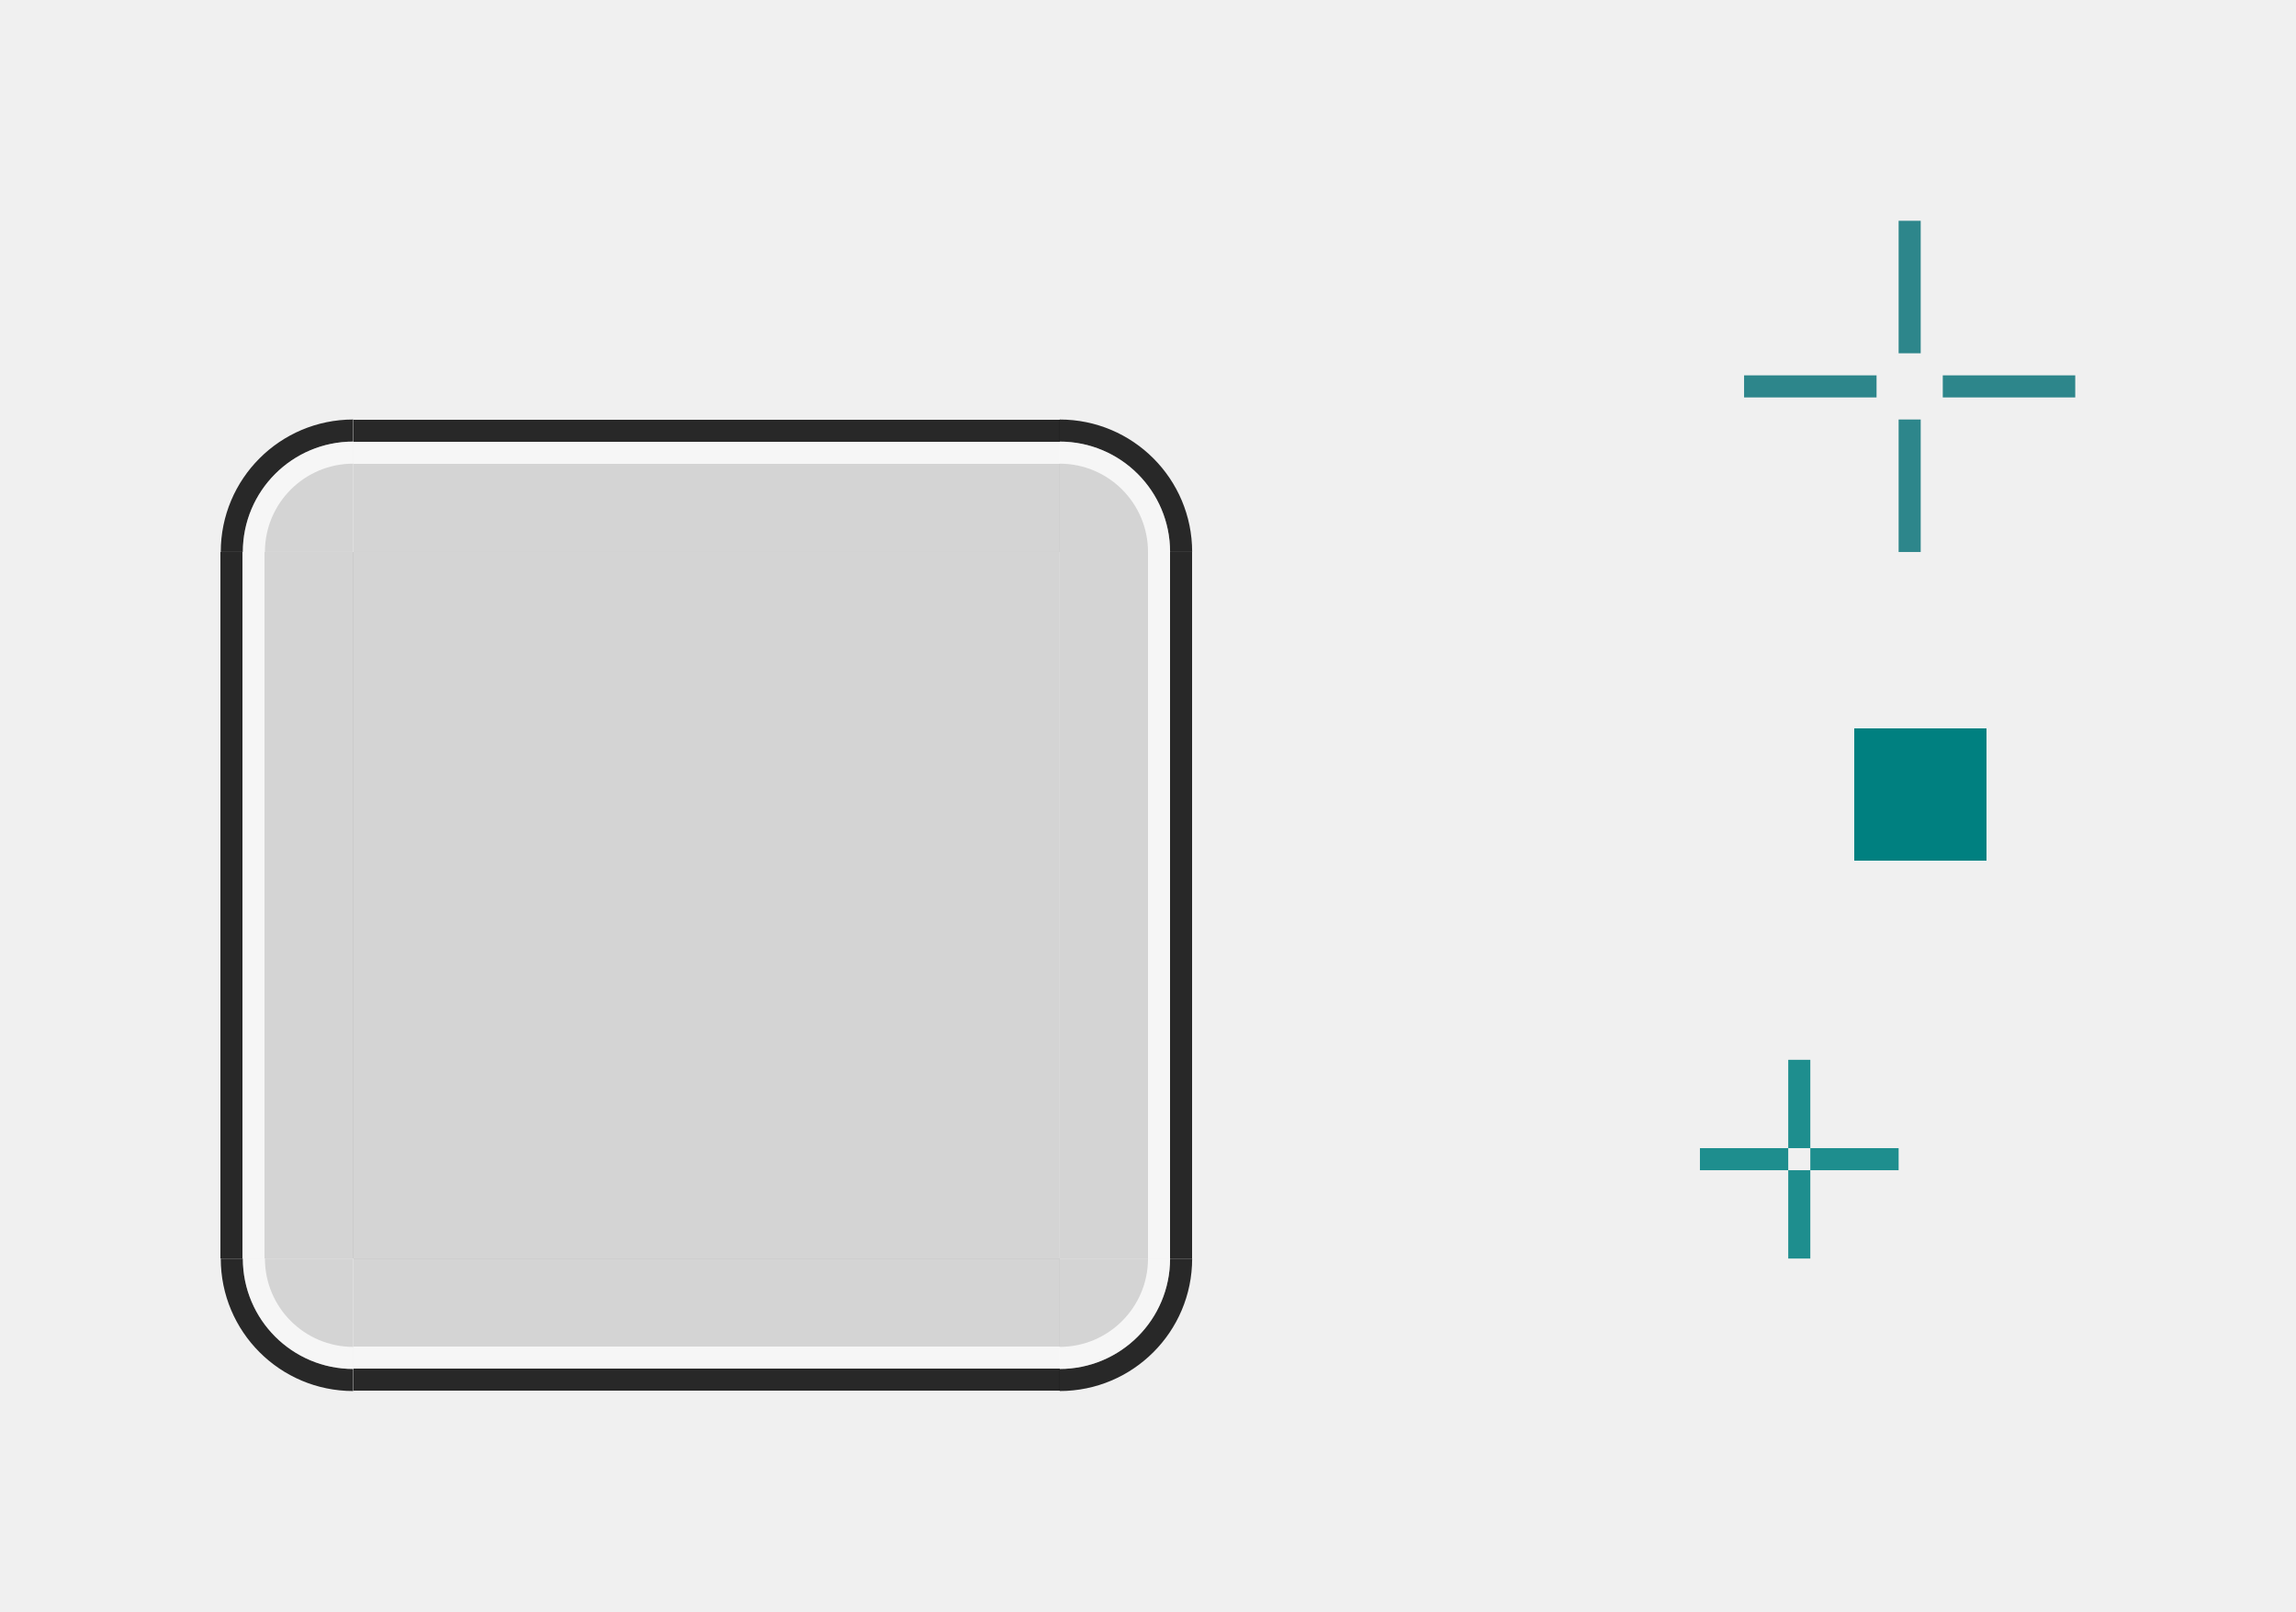
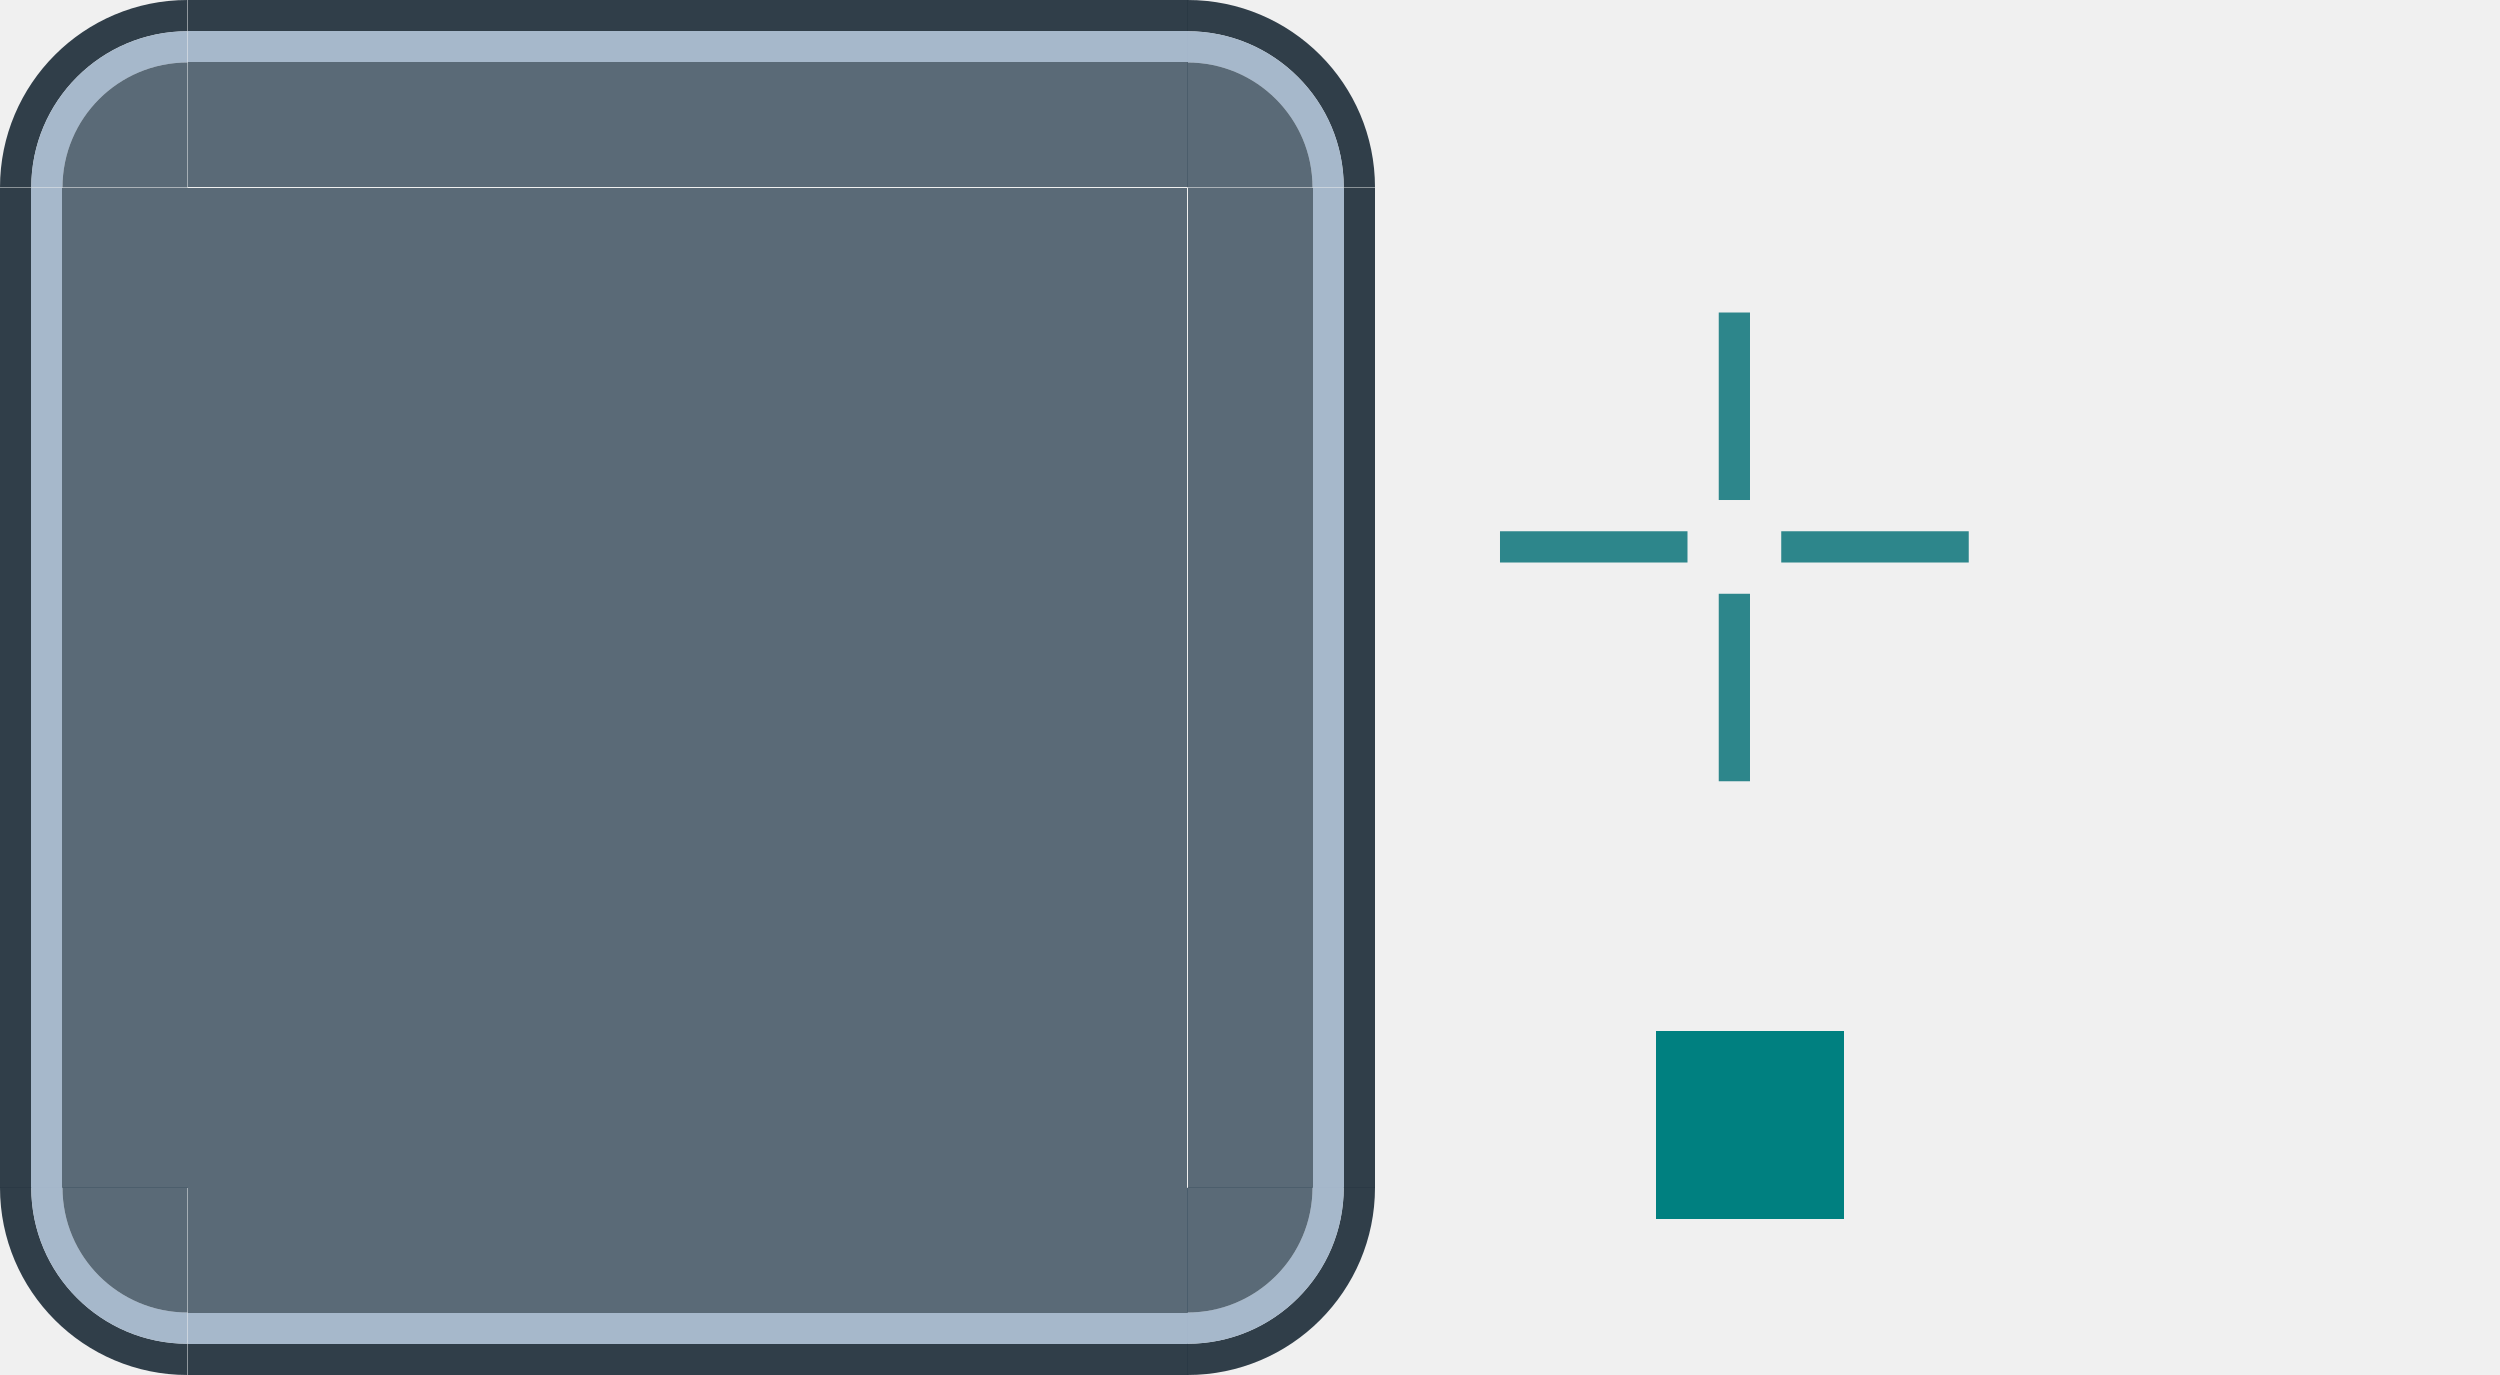
- <svg xmlns="http://www.w3.org/2000/svg" width="104" height="73" viewBox="0 0 104 73" version="1.1" id="svg8">
+ <svg xmlns="http://www.w3.org/2000/svg" width="80" height="44" viewBox="0 0 80 44" version="1.1" id="svg8">
  <defs id="defs2" />
-   <g id="layer1" transform="translate(-56.7367,-951.2404)">
-     <rect y="961.24" x="142.737" height="6" width="1" id="hint-top-margin" style="opacity:1;fill:#2d868b;fill-opacity:1;stroke:none;stroke-width:1;stroke-linecap:round;stroke-miterlimit:4;stroke-dasharray:none;stroke-opacity:1" />
-     <rect style="opacity:1;fill:#2d868b;fill-opacity:1;stroke:none;stroke-width:1;stroke-linecap:round;stroke-miterlimit:4;stroke-dasharray:none;stroke-opacity:1" id="hint-bottom-margin" width="1" height="6" x="142.737" y="970.24" />
-     <rect style="opacity:1;fill:#2d868b;fill-opacity:1;stroke:none;stroke-width:1;stroke-linecap:round;stroke-miterlimit:4;stroke-dasharray:none;stroke-opacity:1" id="hint-left-margin" width="6" height="1" x="135.737" y="968.24" />
-     <rect y="968.24" x="144.737" height="1" width="6" id="hint-right-margin" style="opacity:1;fill:#2d868b;fill-opacity:1;stroke:none;stroke-width:1;stroke-linecap:round;stroke-miterlimit:4;stroke-dasharray:none;stroke-opacity:1" />
-     <rect y="140.737" x="-990.24" height="6" width="6" id="hint-stretch-borders" style="opacity:1;fill:#008080;fill-opacity:1;fill-rule:evenodd;stroke:none;stroke-width:2.149;stroke-linecap:square;stroke-linejoin:miter;stroke-miterlimit:4;stroke-dasharray:none;stroke-opacity:1;paint-order:normal;shape-rendering:crispEdges" transform="rotate(-90)" />
-     <rect style="opacity:0.875;fill:#008080;fill-opacity:1;stroke:none;stroke-width:0.756" id="hint-right-inset" width="4" height="1" x="138.737" y="1003.24" />
-     <rect y="1003.24" x="133.737" height="1" width="4" id="hint-left-inset" style="opacity:0.875;fill:#008080;fill-opacity:1;stroke:none;stroke-width:0.756" />
-     <rect style="opacity:0.875;fill:#008080;fill-opacity:1;stroke:none;stroke-width:0.756" id="hint-top-inset" width="1" height="4" x="137.737" y="999.24" />
-     <rect y="1004.24" x="137.737" height="4" width="1" id="hint-bottom-inset" style="opacity:0.875;fill:#008080;fill-opacity:1;stroke:none;stroke-width:0.756" />
-     <g id="top" transform="translate(-3.999996,26)">
-       <rect y="76.737" x="-950.24" height="32" width="4" id="rect3136" style="opacity:1;fill:#000000;fill-opacity:0.121;fill-rule:evenodd;stroke:none;stroke-width:1.922;stroke-linecap:square;stroke-linejoin:miter;stroke-miterlimit:4;stroke-dasharray:none;stroke-opacity:1;paint-order:normal;shape-rendering:crispEdges" transform="rotate(-90)" />
-       <rect transform="rotate(-90)" style="opacity:1;fill:#000000;fill-opacity:0.83;fill-rule:evenodd;stroke:none;stroke-width:2.149;stroke-linecap:square;stroke-linejoin:miter;stroke-miterlimit:4;stroke-dasharray:none;stroke-opacity:1;paint-order:normal;shape-rendering:crispEdges" id="rect892" width="1" height="32" x="-945.24" y="76.737" />
-       <rect y="76.737" x="-946.24" height="32" width="1" id="rect886" style="opacity:1;fill:#ffffff;fill-opacity:0.399;fill-rule:evenodd;stroke:none;stroke-width:2.149;stroke-linecap:square;stroke-linejoin:miter;stroke-miterlimit:4;stroke-dasharray:none;stroke-opacity:1;paint-order:normal;shape-rendering:crispEdges" transform="rotate(-90)" />
+   <g id="layer1" transform="translate(-34.41526,-960.8476)">
+     <rect y="970.848" x="89.415" height="6" width="1" id="hint-top-margin" style="fill:#2d868b;fill-opacity:1;stroke:none;stroke-width:1;stroke-linecap:round;stroke-miterlimit:4;stroke-dasharray:none;stroke-opacity:1" />
+     <rect style="fill:#2d868b;fill-opacity:1;stroke:none;stroke-width:1;stroke-linecap:round;stroke-miterlimit:4;stroke-dasharray:none;stroke-opacity:1" id="hint-bottom-margin" width="1" height="6" x="89.415" y="979.848" />
+     <rect style="fill:#2d868b;fill-opacity:1;stroke:none;stroke-width:1;stroke-linecap:round;stroke-miterlimit:4;stroke-dasharray:none;stroke-opacity:1" id="hint-left-margin" width="6" height="1" x="82.415" y="977.848" />
+     <rect y="977.848" x="91.415" height="1" width="6" id="hint-right-margin" style="fill:#2d868b;fill-opacity:1;stroke:none;stroke-width:1;stroke-linecap:round;stroke-miterlimit:4;stroke-dasharray:none;stroke-opacity:1" />
+     <rect y="87.415" x="-999.848" height="6" width="6" id="hint-stretch-borders" style="fill:#008080;fill-opacity:1;fill-rule:evenodd;stroke:none;stroke-width:2.149;stroke-linecap:square;stroke-linejoin:miter;stroke-miterlimit:4;stroke-dasharray:none;stroke-opacity:1;paint-order:normal;shape-rendering:crispEdges" transform="rotate(-90)" />
+     <rect y="40.415" x="-998.848" height="32" width="32" id="center" style="opacity:0.85;fill:#344959;fill-opacity:0.941;fill-rule:evenodd;stroke:none;stroke-width:2.149;stroke-linecap:square;stroke-linejoin:miter;stroke-miterlimit:4;stroke-dasharray:none;stroke-opacity:1;paint-order:normal;shape-rendering:crispEdges" transform="rotate(-90)" />
+     <g id="topright" transform="translate(-43.32143,15.60717)">
+       <path id="path3117" transform="translate(46.7367,930.2404)" d="m 69,15 v 1 a 5,5 0 0 1 5,5 h 1 a 6,6 0 0 0 -6,-6 z" style="opacity:1;fill:#25333f;fill-opacity:0.94;stroke:none;stroke-width:3;stroke-linecap:round;stroke-miterlimit:4;stroke-dasharray:none;stroke-opacity:1" />
+       <path id="path3121" transform="translate(46.7367,930.2404)" d="m 69,16 v 1 a 4,4 0 0 1 4,4 h 1 a 5,5 0 0 0 -5,-5 z" style="opacity:1;fill:#a2b5c9;fill-opacity:0.939;stroke:none;stroke-width:3;stroke-linecap:round;stroke-miterlimit:4;stroke-dasharray:none;stroke-opacity:1" />
+       <path transform="scale(1,-1)" d="m 119.737,-951.24 a 4,4 0 0 1 -4,4 v -4 z" id="path3126" style="opacity:0.85;fill:#344959;fill-opacity:0.941;stroke:none;stroke-width:3;stroke-linecap:round;stroke-miterlimit:4;stroke-dasharray:none;stroke-opacity:1" />
    </g>
-     <rect style="opacity:1;fill:#000000;fill-opacity:0.121;stroke:none;stroke-width:0.5;stroke-linecap:round;stroke-linejoin:round;stroke-miterlimit:4;stroke-dasharray:none;stroke-opacity:1" id="center" width="32" height="32" x="72.737" y="976.24" />
-     <g transform="rotate(-90,103.7367,981.2404)" id="left">
-       <rect transform="rotate(-90)" style="opacity:1;fill:#000000;fill-opacity:0.121;fill-rule:evenodd;stroke:none;stroke-width:1.922;stroke-linecap:square;stroke-linejoin:miter;stroke-miterlimit:4;stroke-dasharray:none;stroke-opacity:1;paint-order:normal;shape-rendering:crispEdges" id="rect1122" width="4" height="32" x="-950.24" y="76.737" />
-       <rect y="76.737" x="-945.24" height="32" width="1" id="rect1124" style="opacity:1;fill:#000000;fill-opacity:0.831;fill-rule:evenodd;stroke:none;stroke-width:2.149;stroke-linecap:square;stroke-linejoin:miter;stroke-miterlimit:4;stroke-dasharray:none;stroke-opacity:1;paint-order:normal;shape-rendering:crispEdges" transform="rotate(-90)" />
-       <rect transform="rotate(-90)" style="opacity:1;fill:#ffffff;fill-opacity:0.399;fill-rule:evenodd;stroke:none;stroke-width:2.149;stroke-linecap:square;stroke-linejoin:miter;stroke-miterlimit:4;stroke-dasharray:none;stroke-opacity:1;paint-order:normal;shape-rendering:crispEdges" id="rect1126" width="1" height="32" x="-946.24" y="76.737" />
+     <g id="top" transform="translate(-36.32143,16.60718)">
+       <rect transform="rotate(-90)" style="opacity:1;fill:#25333f;fill-opacity:0.94;fill-rule:evenodd;stroke:none;stroke-width:2.149;stroke-linecap:square;stroke-linejoin:miter;stroke-miterlimit:4;stroke-dasharray:none;stroke-opacity:1;paint-order:normal;shape-rendering:crispEdges" id="rect892" width="1" height="32" x="-945.24" y="76.737" />
+       <rect y="76.737" x="-946.24" height="32" width="1" id="rect886" style="opacity:1;fill:#a2b5c9;fill-opacity:0.939;fill-rule:evenodd;stroke:none;stroke-width:2.149;stroke-linecap:square;stroke-linejoin:miter;stroke-miterlimit:4;stroke-dasharray:none;stroke-opacity:1;paint-order:normal;shape-rendering:crispEdges" transform="rotate(-90)" />
+       <rect transform="rotate(-90)" style="opacity:0.85;fill:#344959;fill-opacity:0.941;fill-rule:evenodd;stroke:none;stroke-width:2.149;stroke-linecap:square;stroke-linejoin:miter;stroke-miterlimit:4;stroke-dasharray:none;stroke-opacity:1;paint-order:normal;shape-rendering:crispEdges" id="rect3136" width="4" height="32" x="-950.24" y="76.737" />
    </g>
-     <g transform="rotate(90,77.7367,977.2404)" id="right">
-       <rect transform="rotate(-90)" style="opacity:1;fill:#000000;fill-opacity:0.121;fill-rule:evenodd;stroke:none;stroke-width:1.922;stroke-linecap:square;stroke-linejoin:miter;stroke-miterlimit:4;stroke-dasharray:none;stroke-opacity:1;paint-order:normal;shape-rendering:crispEdges" id="rect1147" width="4" height="32" x="-950.24" y="76.737" />
-       <rect y="76.737" x="-945.24" height="32" width="1" id="rect1149" style="opacity:1;fill:#000000;fill-opacity:0.831;fill-rule:evenodd;stroke:none;stroke-width:2.149;stroke-linecap:square;stroke-linejoin:miter;stroke-miterlimit:4;stroke-dasharray:none;stroke-opacity:1;paint-order:normal;shape-rendering:crispEdges" transform="rotate(-90)" />
-       <rect transform="rotate(-90)" style="opacity:1;fill:#ffffff;fill-opacity:0.399;fill-rule:evenodd;stroke:none;stroke-width:2.149;stroke-linecap:square;stroke-linejoin:miter;stroke-miterlimit:4;stroke-dasharray:none;stroke-opacity:1;paint-order:normal;shape-rendering:crispEdges" id="rect1151" width="1" height="32" x="-946.24" y="76.737" />
+     <g transform="rotate(90,66.2724,956.3833)" id="right">
+       <rect y="76.737" x="-945.24" height="32" width="1" id="rect3151" style="opacity:1;fill:#25333f;fill-opacity:0.94;fill-rule:evenodd;stroke:none;stroke-width:2.149;stroke-linecap:square;stroke-linejoin:miter;stroke-miterlimit:4;stroke-dasharray:none;stroke-opacity:1;paint-order:normal;shape-rendering:crispEdges" transform="rotate(-90)" />
+       <rect transform="rotate(-90)" style="opacity:1;fill:#a2b5c9;fill-opacity:0.939;fill-rule:evenodd;stroke:none;stroke-width:2.149;stroke-linecap:square;stroke-linejoin:miter;stroke-miterlimit:4;stroke-dasharray:none;stroke-opacity:1;paint-order:normal;shape-rendering:crispEdges" id="rect3153" width="1" height="32" x="-946.24" y="76.737" />
+       <rect y="76.737" x="-950.24" height="32" width="4" id="rect3155" style="opacity:0.85;fill:#344959;fill-opacity:0.941;fill-rule:evenodd;stroke:none;stroke-width:2.149;stroke-linecap:square;stroke-linejoin:miter;stroke-miterlimit:4;stroke-dasharray:none;stroke-opacity:1;paint-order:normal;shape-rendering:crispEdges" transform="rotate(-90)" />
    </g>
-     <g transform="matrix(1,0,0,-1,-4,1958.481)" id="bottom">
-       <rect transform="rotate(-90)" style="opacity:1;fill:#000000;fill-opacity:0.121;fill-rule:evenodd;stroke:none;stroke-width:1.922;stroke-linecap:square;stroke-linejoin:miter;stroke-miterlimit:4;stroke-dasharray:none;stroke-opacity:1;paint-order:normal;shape-rendering:crispEdges" id="rect1155" width="4" height="32" x="-950.24" y="76.737" />
-       <rect y="76.737" x="-945.24" height="32" width="1" id="rect1157" style="opacity:1;fill:#000000;fill-opacity:0.831;fill-rule:evenodd;stroke:none;stroke-width:2.149;stroke-linecap:square;stroke-linejoin:miter;stroke-miterlimit:4;stroke-dasharray:none;stroke-opacity:1;paint-order:normal;shape-rendering:crispEdges" transform="rotate(-90)" />
-       <rect transform="rotate(-90)" style="opacity:1;fill:#ffffff;fill-opacity:0.399;fill-rule:evenodd;stroke:none;stroke-width:2.149;stroke-linecap:square;stroke-linejoin:miter;stroke-miterlimit:4;stroke-dasharray:none;stroke-opacity:1;paint-order:normal;shape-rendering:crispEdges" id="rect1159" width="1" height="32" x="-946.24" y="76.737" />
+     <g transform="matrix(-1,0,0,1,156.152,15.60717)" id="topleft">
+       <path style="opacity:1;fill:#25333f;fill-opacity:0.94;stroke:none;stroke-width:3;stroke-linecap:round;stroke-miterlimit:4;stroke-dasharray:none;stroke-opacity:1" d="m 69,15 v 1 a 5,5 0 0 1 5,5 h 1 a 6,6 0 0 0 -6,-6 z" transform="translate(46.7367,930.2404)" id="path3175" />
+       <path style="opacity:1;fill:#a2b5c9;fill-opacity:0.939;stroke:none;stroke-width:3;stroke-linecap:round;stroke-miterlimit:4;stroke-dasharray:none;stroke-opacity:1" d="m 69,16 v 1 a 4,4 0 0 1 4,4 h 1 a 5,5 0 0 0 -5,-5 z" transform="translate(46.7367,930.2404)" id="path3177" />
+       <path style="opacity:0.85;fill:#344959;fill-opacity:0.941;stroke:none;stroke-width:3;stroke-linecap:round;stroke-miterlimit:4;stroke-dasharray:none;stroke-opacity:1" id="path3179" d="m 119.737,-951.24 a 4,4 0 0 1 -4,4 v -4 z" transform="scale(1,-1)" />
    </g>
-     <g id="bottomright" transform="translate(-10.26562,-2.175775)">
-       <path id="path1534" transform="translate(56.7367,951.2404)" d="m 63.266,59.176 a 5,5 0 0 1 -5,5 v 1 a 6,6 0 0 0 6,-6 z" style="opacity:1;fill:#000000;fill-opacity:0.831;stroke:none;stroke-width:21.322;stroke-linecap:round;stroke-linejoin:bevel;stroke-miterlimit:4;stroke-dasharray:none;stroke-opacity:1" />
-       <path id="path1538" transform="translate(56.7367,951.2404)" d="m 62.266,59.176 a 4,4 0 0 1 -4,4 v 1 a 5,5 0 0 0 5,-5 z" style="opacity:1;fill:#ffffff;fill-opacity:0.399;stroke:none;stroke-width:17.769;stroke-linecap:round;stroke-linejoin:bevel;stroke-miterlimit:4;stroke-dasharray:none;stroke-opacity:1" />
-       <path d="m 119.002,1010.416 a 4,4 0 0 1 -4,4 l 0,-4 z" id="path1543" style="opacity:1;fill:#000000;fill-opacity:0.121;stroke:none;stroke-width:14.215;stroke-linecap:round;stroke-linejoin:bevel;stroke-miterlimit:4;stroke-dasharray:none;stroke-opacity:1" />
+     <g id="left" transform="matrix(0,1,1,0,-909.8252,890.1109)">
+       <rect transform="rotate(-90)" style="opacity:1;fill:#25333f;fill-opacity:0.94;fill-rule:evenodd;stroke:none;stroke-width:2.149;stroke-linecap:square;stroke-linejoin:miter;stroke-miterlimit:4;stroke-dasharray:none;stroke-opacity:1;paint-order:normal;shape-rendering:crispEdges" id="rect3185" width="1" height="32" x="-945.24" y="76.737" />
+       <rect y="76.737" x="-946.24" height="32" width="1" id="rect3187" style="opacity:1;fill:#a2b5c9;fill-opacity:0.939;fill-rule:evenodd;stroke:none;stroke-width:2.149;stroke-linecap:square;stroke-linejoin:miter;stroke-miterlimit:4;stroke-dasharray:none;stroke-opacity:1;paint-order:normal;shape-rendering:crispEdges" transform="rotate(-90)" />
+       <rect transform="rotate(-90)" style="opacity:0.85;fill:#344959;fill-opacity:0.941;fill-rule:evenodd;stroke:none;stroke-width:2.149;stroke-linecap:square;stroke-linejoin:miter;stroke-miterlimit:4;stroke-dasharray:none;stroke-opacity:1;paint-order:normal;shape-rendering:crispEdges" id="rect3189" width="4" height="32" x="-950.24" y="76.737" />
    </g>
-     <g transform="matrix(-1,0,0,1,187.739,-2.175755)" id="bottomleft">
-       <path style="opacity:1;fill:#000000;fill-opacity:0.831;stroke:none;stroke-width:21.322;stroke-linecap:round;stroke-linejoin:bevel;stroke-miterlimit:4;stroke-dasharray:none;stroke-opacity:1" d="m 63.266,59.176 a 5,5 0 0 1 -5,5 v 1 a 6,6 0 0 0 6,-6 z" transform="translate(56.7367,951.2404)" id="path1551" />
-       <path style="opacity:1;fill:#ffffff;fill-opacity:0.399;stroke:none;stroke-width:17.769;stroke-linecap:round;stroke-linejoin:bevel;stroke-miterlimit:4;stroke-dasharray:none;stroke-opacity:1" d="m 62.266,59.176 a 4,4 0 0 1 -4,4 v 1 a 5,5 0 0 0 5,-5 z" transform="translate(56.7367,951.2404)" id="path1553" />
-       <path style="opacity:1;fill:#000000;fill-opacity:0.121;stroke:none;stroke-width:14.215;stroke-linecap:round;stroke-linejoin:bevel;stroke-miterlimit:4;stroke-dasharray:none;stroke-opacity:1" id="path1555" d="m 119.002,1010.416 a 4,4 0 0 1 -4,4 l 0,-4 z" />
+     <g transform="matrix(1,0,0,-1,-36.32143,1949.088)" id="bottom">
+       <rect y="76.737" x="-945.24" height="32" width="1" id="rect3195" style="opacity:1;fill:#25333f;fill-opacity:0.94;fill-rule:evenodd;stroke:none;stroke-width:2.149;stroke-linecap:square;stroke-linejoin:miter;stroke-miterlimit:4;stroke-dasharray:none;stroke-opacity:1;paint-order:normal;shape-rendering:crispEdges" transform="rotate(-90)" />
+       <rect transform="rotate(-90)" style="opacity:1;fill:#a2b5c9;fill-opacity:0.939;fill-rule:evenodd;stroke:none;stroke-width:2.149;stroke-linecap:square;stroke-linejoin:miter;stroke-miterlimit:4;stroke-dasharray:none;stroke-opacity:1;paint-order:normal;shape-rendering:crispEdges" id="rect3197" width="1" height="32" x="-946.24" y="76.737" />
+       <rect y="76.737" x="-950.24" height="32" width="4" id="rect3199" style="opacity:0.85;fill:#344959;fill-opacity:0.941;fill-rule:evenodd;stroke:none;stroke-width:2.149;stroke-linecap:square;stroke-linejoin:miter;stroke-miterlimit:4;stroke-dasharray:none;stroke-opacity:1;paint-order:normal;shape-rendering:crispEdges" transform="rotate(-90)" />
    </g>
-     <g transform="matrix(1,0,0,-1,-10.26562,1986.657)" id="topright">
-       <path style="opacity:1;fill:#000000;fill-opacity:0.831;stroke:none;stroke-width:21.322;stroke-linecap:round;stroke-linejoin:bevel;stroke-miterlimit:4;stroke-dasharray:none;stroke-opacity:1" d="m 63.266,59.176 a 5,5 0 0 1 -5,5 v 1 a 6,6 0 0 0 6,-6 z" transform="translate(56.7367,951.2404)" id="path1559" />
-       <path style="opacity:1;fill:#ffffff;fill-opacity:0.399;stroke:none;stroke-width:17.769;stroke-linecap:round;stroke-linejoin:bevel;stroke-miterlimit:4;stroke-dasharray:none;stroke-opacity:1" d="m 62.266,59.176 a 4,4 0 0 1 -4,4 v 1 a 5,5 0 0 0 5,-5 z" transform="translate(56.7367,951.2404)" id="path1561" />
-       <path style="opacity:1;fill:#000000;fill-opacity:0.121;stroke:none;stroke-width:14.215;stroke-linecap:round;stroke-linejoin:bevel;stroke-miterlimit:4;stroke-dasharray:none;stroke-opacity:1" id="path1563" d="m 119.002,1010.416 a 4,4 0 0 1 -4,4 l 0,-4 z" />
+     <g transform="matrix(1,0,0,-1,-43.32143,1950.088)" id="bottomright">
+       <path style="opacity:1;fill:#25333f;fill-opacity:0.94;stroke:none;stroke-width:3;stroke-linecap:round;stroke-miterlimit:4;stroke-dasharray:none;stroke-opacity:1" d="m 69,15 v 1 a 5,5 0 0 1 5,5 h 1 a 6,6 0 0 0 -6,-6 z" transform="translate(46.7367,930.2404)" id="path3225" />
+       <path style="opacity:1;fill:#a2b5c9;fill-opacity:0.939;stroke:none;stroke-width:3;stroke-linecap:round;stroke-miterlimit:4;stroke-dasharray:none;stroke-opacity:1" d="m 69,16 v 1 a 4,4 0 0 1 4,4 h 1 a 5,5 0 0 0 -5,-5 z" transform="translate(46.7367,930.2404)" id="path3227" />
+       <path style="opacity:0.85;fill:#344959;fill-opacity:0.941;stroke:none;stroke-width:3;stroke-linecap:round;stroke-miterlimit:4;stroke-dasharray:none;stroke-opacity:1" id="path3229" d="m 119.737,-951.24 a 4,4 0 0 1 -4,4 v -4 z" transform="scale(1,-1)" />
    </g>
-     <g transform="rotate(-180,93.86951,993.3283)" id="topleft">
-       <path style="opacity:1;fill:#000000;fill-opacity:0.831;stroke:none;stroke-width:21.322;stroke-linecap:round;stroke-linejoin:bevel;stroke-miterlimit:4;stroke-dasharray:none;stroke-opacity:1" d="m 63.266,59.176 a 5,5 0 0 1 -5,5 v 1 a 6,6 0 0 0 6,-6 z" transform="translate(56.7367,951.2404)" id="path1567" />
-       <path style="opacity:1;fill:#ffffff;fill-opacity:0.399;stroke:none;stroke-width:17.769;stroke-linecap:round;stroke-linejoin:bevel;stroke-miterlimit:4;stroke-dasharray:none;stroke-opacity:1" d="m 62.266,59.176 a 4,4 0 0 1 -4,4 v 1 a 5,5 0 0 0 5,-5 z" transform="translate(56.7367,951.2404)" id="path1569" />
-       <path style="opacity:1;fill:#000000;fill-opacity:0.121;stroke:none;stroke-width:14.215;stroke-linecap:round;stroke-linejoin:bevel;stroke-miterlimit:4;stroke-dasharray:none;stroke-opacity:1" id="path1571" d="m 119.002,1010.416 a 4,4 0 0 1 -4,4 l 0,-4 z" />
+     <g id="bottomleft" transform="rotate(180,78.07599,975.044)">
+       <path id="path3235" transform="translate(46.7367,930.2404)" d="m 69,15 v 1 a 5,5 0 0 1 5,5 h 1 a 6,6 0 0 0 -6,-6 z" style="opacity:1;fill:#25333f;fill-opacity:0.94;stroke:none;stroke-width:3;stroke-linecap:round;stroke-miterlimit:4;stroke-dasharray:none;stroke-opacity:1" />
+       <path id="path3237" transform="translate(46.7367,930.2404)" d="m 69,16 v 1 a 4,4 0 0 1 4,4 h 1 a 5,5 0 0 0 -5,-5 z" style="opacity:1;fill:#a2b5c9;fill-opacity:0.939;stroke:none;stroke-width:3;stroke-linecap:round;stroke-miterlimit:4;stroke-dasharray:none;stroke-opacity:1" />
+       <path transform="scale(1,-1)" d="m 119.737,-951.24 a 4,4 0 0 1 -4,4 v -4 z" id="path3239" style="opacity:0.85;fill:#344959;fill-opacity:0.941;stroke:none;stroke-width:3;stroke-linecap:round;stroke-miterlimit:4;stroke-dasharray:none;stroke-opacity:1" />
    </g>
  </g>
</svg>
